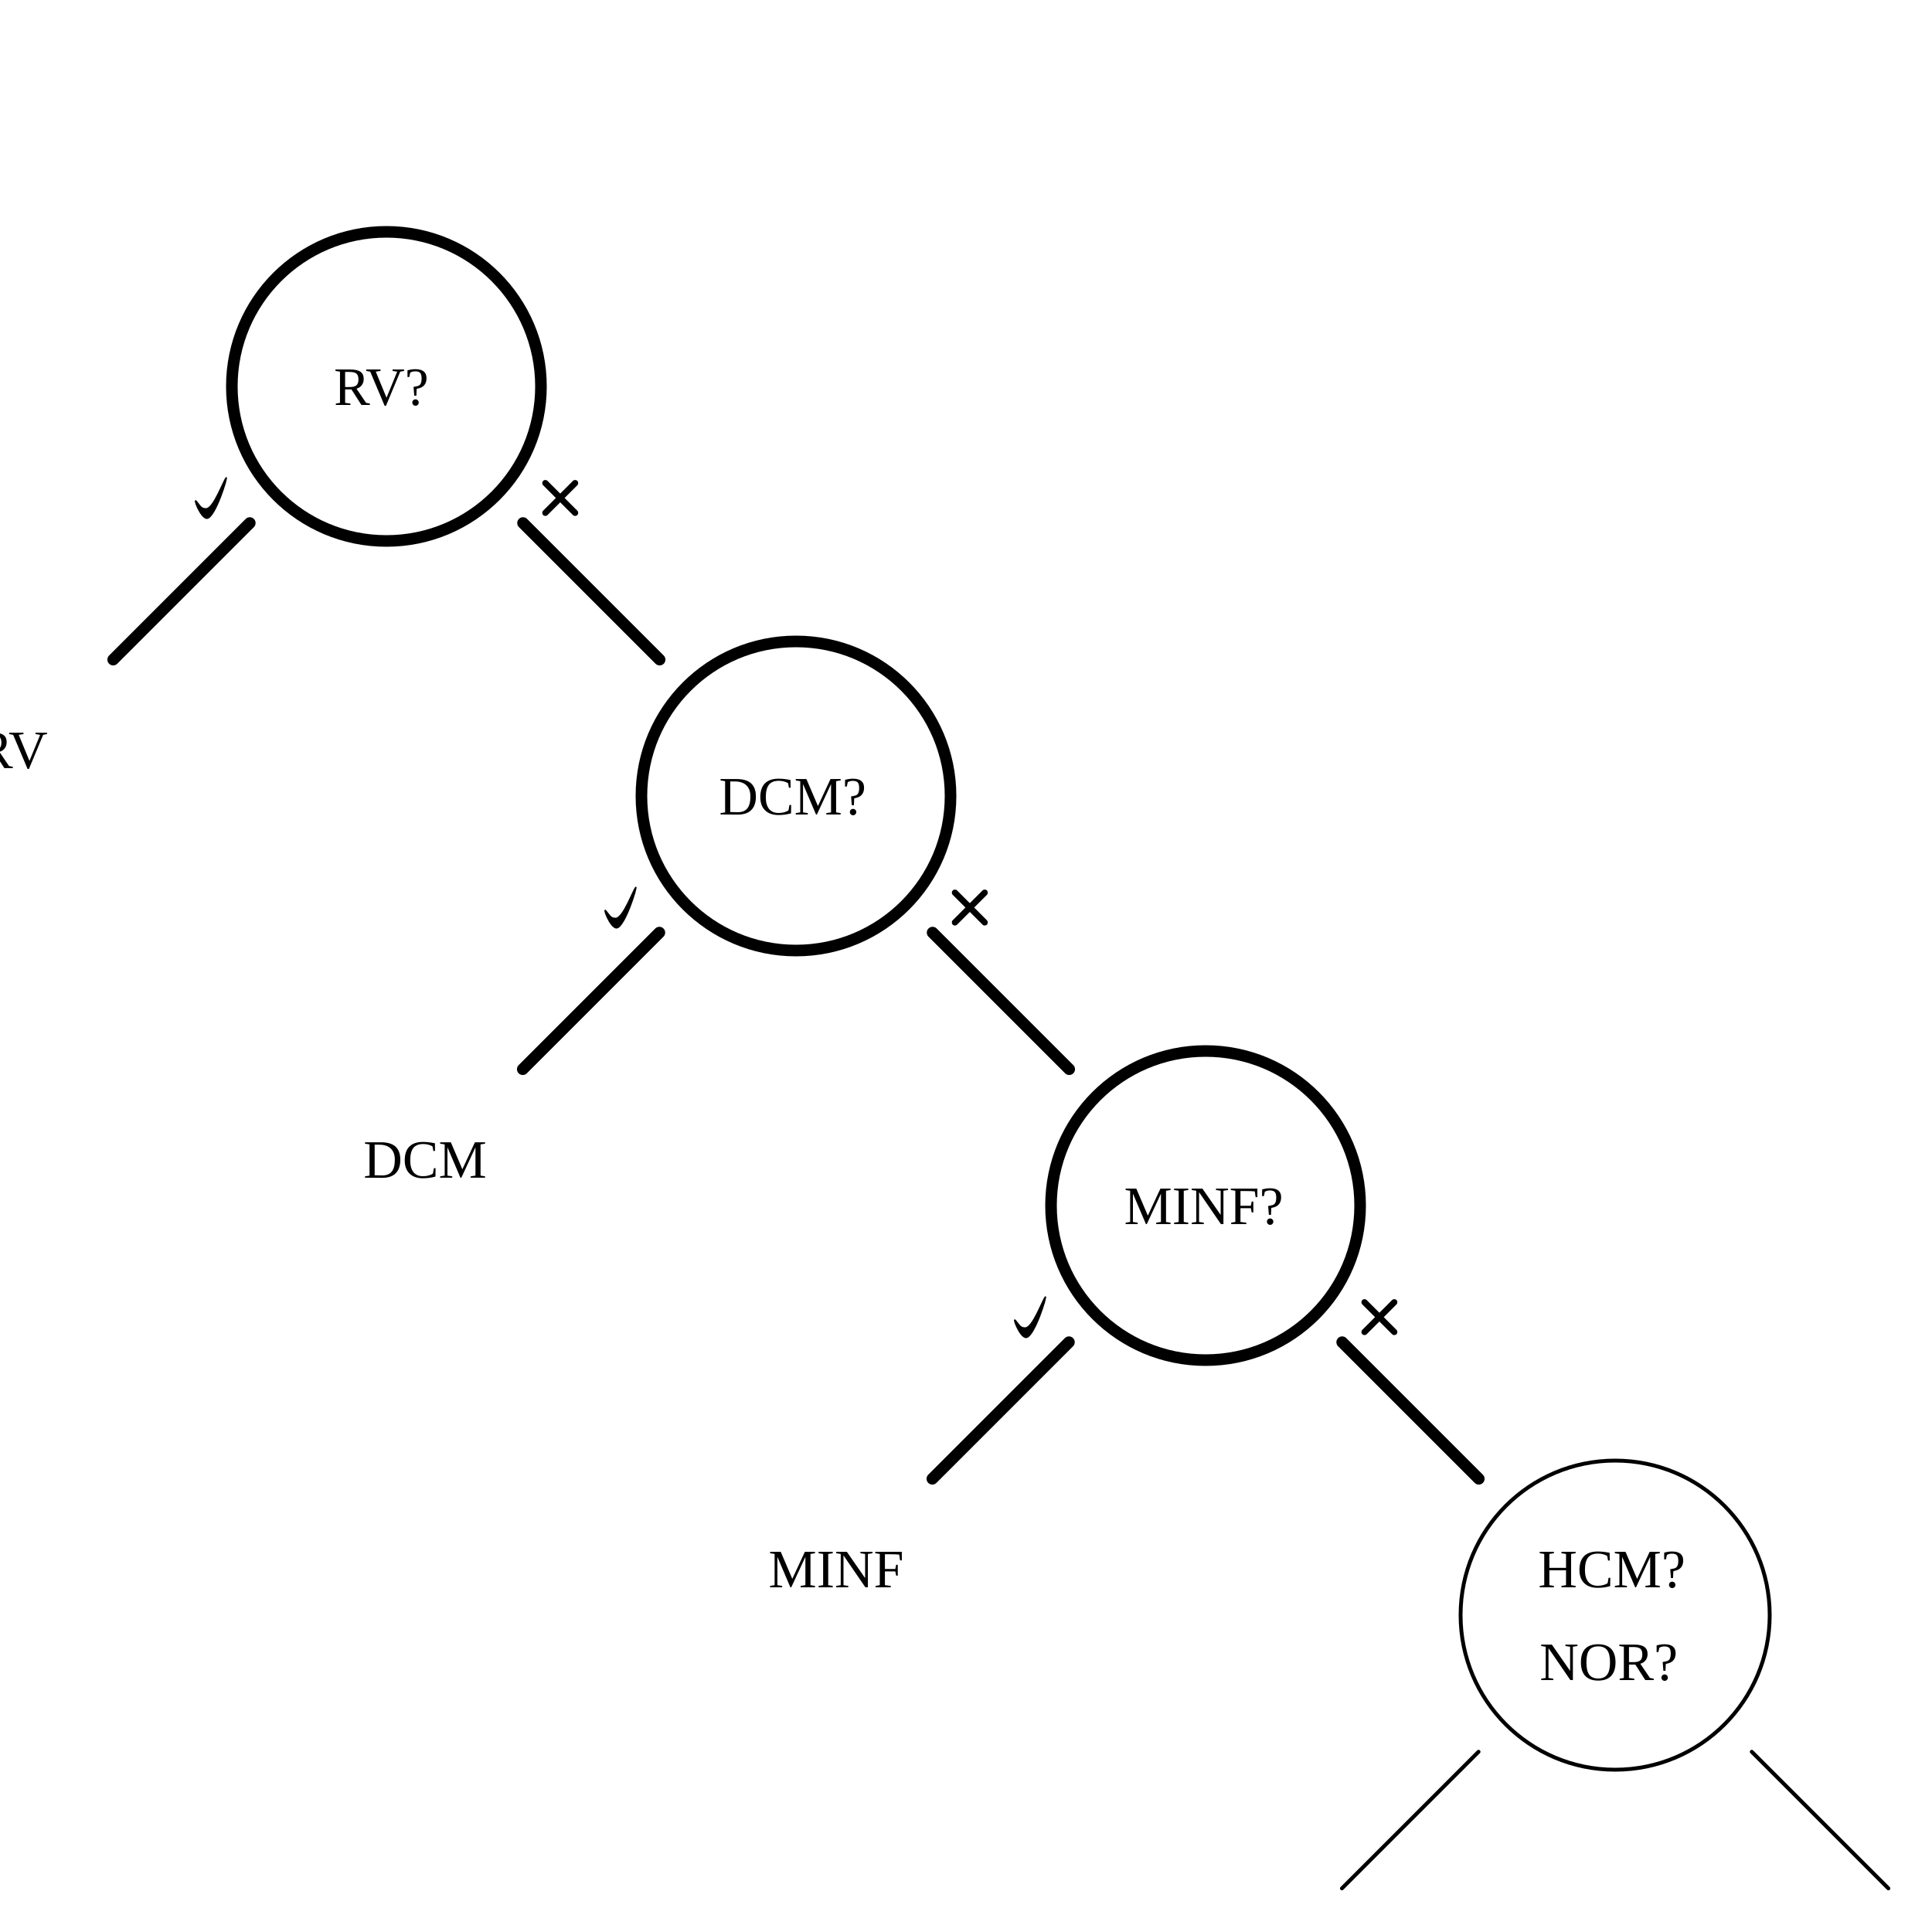
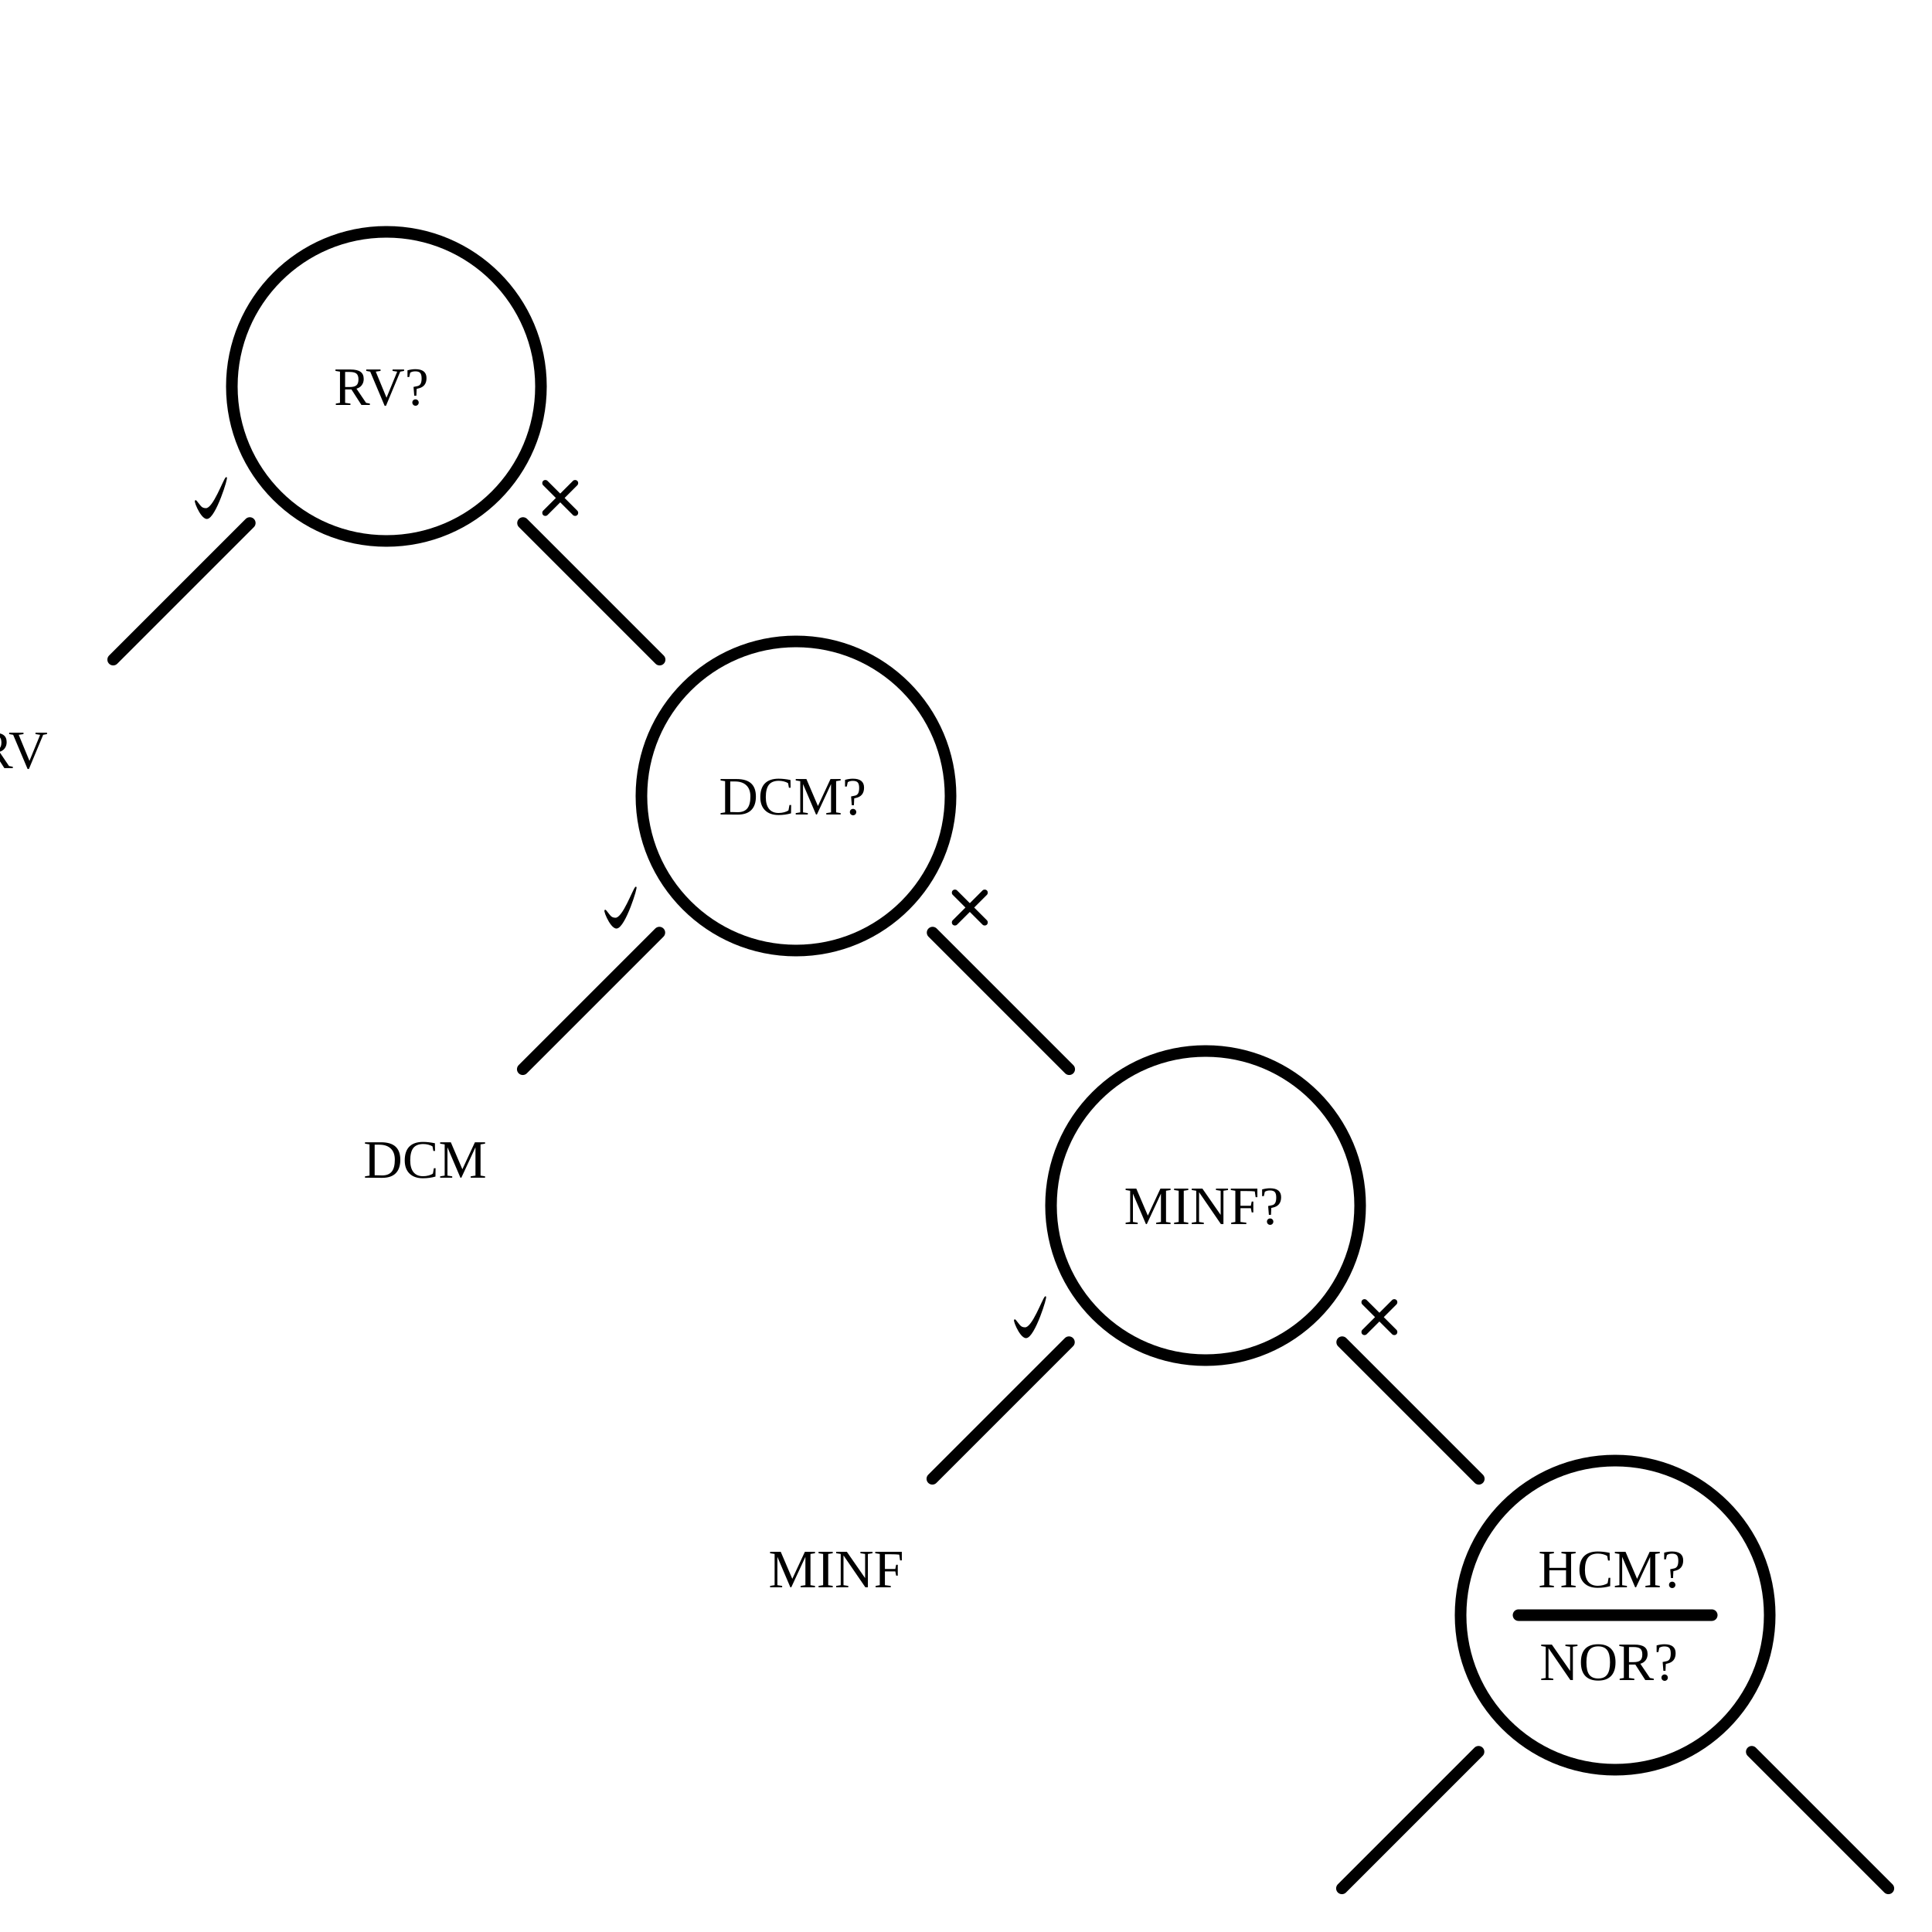
<svg xmlns="http://www.w3.org/2000/svg" xmlns:xlink="http://www.w3.org/1999/xlink" viewBox="0 0 500 500">
  <defs>
    <symbol id="node" viewBox="0 0 200 200">
      <circle style="fill: none; stroke: rgb(0, 0, 0); stroke-width: 3px;" cx="100" cy="100" r="40" />
      <line style="stroke: black; stroke-linecap: round; stroke-width: 3px;" x1="150" y1="100" x2="200" y2="100" transform="matrix(-0.707107, 0.707107, -0.707107, -0.707107, 241.4214, 100)" />
      <line style="stroke: black; stroke-linecap: round; stroke-width: 3px;" x1="150" y1="100" x2="200" y2="100" transform="matrix(0.707107, 0.707107, -0.707107, 0.707107, 100, -41.42136)" />
      <use width="100" height="100" transform="matrix(0.3, 0, 0, 0.3, 39.57906, 113.8869)" xlink:href="#ok" />
      <use width="100" height="100" transform="matrix(0.1, 0, 0, 0.1, 140, 123.8869)" xlink:href="#nok" />
    </symbol>
    <symbol id="ok" viewBox="0 0 100 100">
      <path style="stroke: rgb(0, 0, 0);" d="M 46.563 67.564 C 41.141 67.663 34.07 48.769 37.546 52.95 C 41.022 57.131 41.62 59.22 45.764 59.243 C 52.299 59.279 60.811 34.852 63.159 32.509 C 65.096 30.577 53.703 67.434 46.563 67.564 Z" />
    </symbol>
    <symbol id="nok" viewBox="0 0 100 100">
      <rect style="" transform="matrix(0.707107, 0.707107, -0.707107, 0.707107, 33.94114, -22.62741)" y="32" width="125" height="16" rx="8" ry="8" />
      <rect style="" transform="matrix(0.707107, -0.707107, 0.707107, 0.707107, -22.62741, 65.76095)" y="32" width="125" height="16" rx="8" ry="8" />
    </symbol>
    <symbol id="node_last" viewBox="0 0 200 200">
-       <circle style="fill: none; stroke: rgb(0, 0, 0);" cx="100" cy="100" r="40" />
-       <line style="stroke: black; stroke-linecap: round;" x1="150" y1="100" x2="200" y2="100" transform="matrix(-0.707107, 0.707107, -0.707107, -0.707107, 241.4214, 100)" />
-       <line style="stroke: black; stroke-linecap: round;" x1="150" y1="100" x2="200" y2="100" transform="matrix(0.707107, 0.707107, -0.707107, 0.707107, 100, -41.42136)" />
+       <circle style="fill: none; stroke: rgb(0, 0, 0); stroke-width: 3px;" cx="100" cy="100" r="40" />
+       <line style="stroke: black; stroke-linecap: round; stroke-width: 3px;" x1="150" y1="100" x2="200" y2="100" transform="matrix(-0.707107, 0.707107, -0.707107, -0.707107, 241.4214, 100)" />
+       <line style="stroke: black; stroke-linecap: round; stroke-width: 3px;" x1="150" y1="100" x2="200" y2="100" transform="matrix(0.707107, 0.707107, -0.707107, 0.707107, 100, -41.42136)" />
+       <line style="stroke: black; stroke-linecap: round; stroke-width: 3px;" x1="75" y1="100" x2="125" y2="100" />
    </symbol>
  </defs>
  <g>
    <use width="200" height="200" xlink:href="#node" />
    <use width="200" height="200" transform="matrix(1, 0, 0, 1, 106, 106)" xlink:href="#node" />
    <use width="200" height="200" transform="matrix(1, 0, 0, 1, 212, 212)" xlink:href="#node" />
    <use width="200" height="200" transform="matrix(1, 0, 0, 1, 318, 318)" xlink:href="#node_last" />
  </g>
  <g>
    <g>
      <text x="86.412" y="104.802" style="font-size: 14px; white-space: pre;">RV?</text>
      <text x="186.078" y="210.789" style="font-size: 14px; white-space: pre;">DCM?</text>
      <text x="290.907" y="316.789" style="font-size: 14px; white-space: pre;">MINF?</text>
      <text x="398.07" y="410.789" style="font-size: 14px; white-space: pre;">HCM?</text>
      <text x="398.453" y="434.796" style="font-size: 14px; white-space: pre;">NOR?</text>
    </g>
    <g>
      <text x="-5.996" y="198.791" style="font-size: 14px; white-space: pre;">RV</text>
      <text x="94.055" y="304.793" style="font-size: 14px; white-space: pre;">DCM</text>
      <text x="198.89" y="410.79" style="font-size: 14px; white-space: pre;">MINF</text>
      <text x="306.05" y="516.791" style="font-size: 14px; white-space: pre;">HCM</text>
      <text x="487.033" y="516.796" style="font-size: 14px; white-space: pre;">NOR</text>
    </g>
  </g>
</svg>
